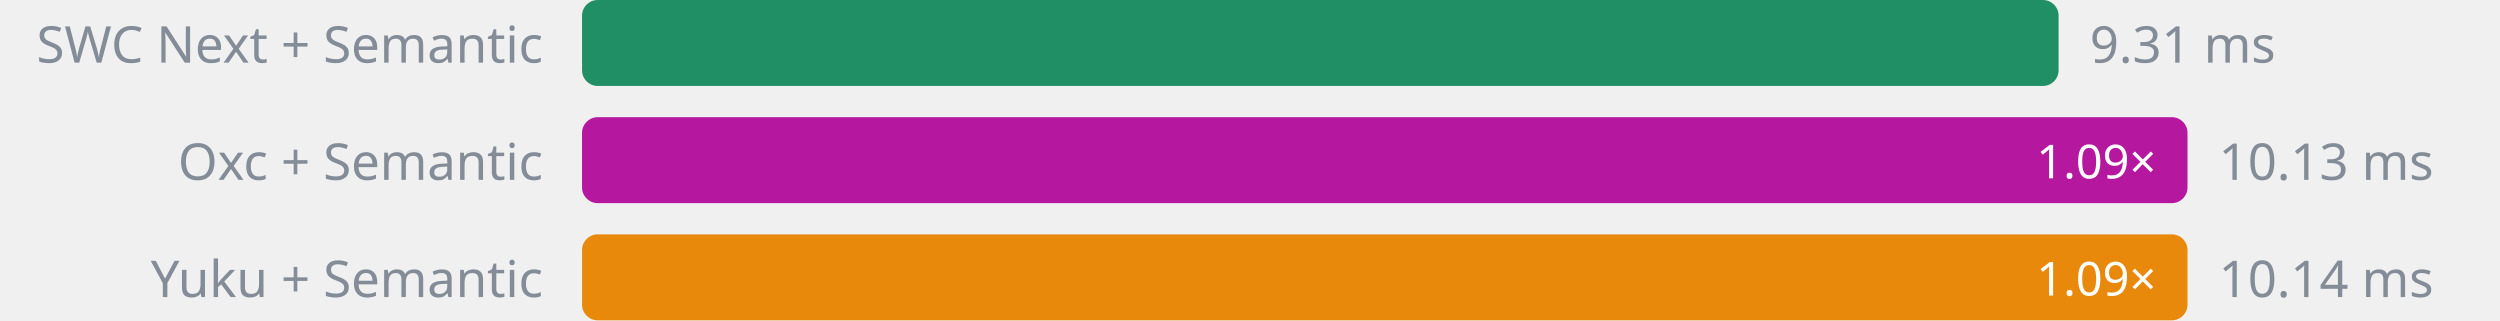
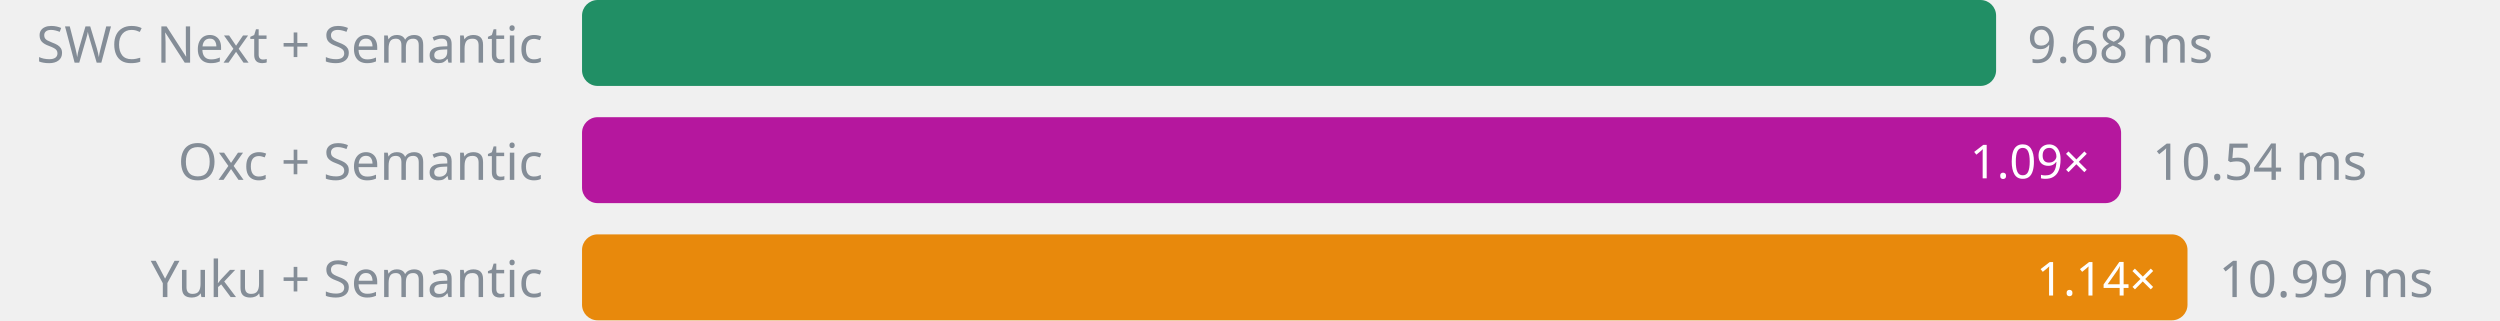
<svg xmlns="http://www.w3.org/2000/svg" width="640" height="82" viewBox="0 0 640 82">
  <style>
    text { font: 13px -apple-system, BlinkMacSystemFont, "Segoe UI", "Noto Sans", Helvetica, Arial, sans-serif; fill: #848d97; dominant-baseline: central; font-variant-numeric: tabular-nums }
    .ratio { font-size: 12px; fill: #fff }
  </style>
  <text x="139" y="11" text-anchor="end">SWC Next + Semantic</text>
-   <rect x="149" y="0" width="378" height="22" rx="4" fill="#218F65" />
-   <text x="535" y="11">9.31 ms</text>
+   <rect x="149" y="0" width="362" height="22" rx="4" fill="#218F65" />
+   <text x="519" y="11">9.68 ms</text>
  <text x="139" y="41" text-anchor="end">Oxc + Semantic</text>
-   <rect x="149" y="30" width="411" height="22" rx="4" fill="#B5179E" />
-   <text x="568" y="41">10.13 ms</text>
-   <text class="ratio" x="552" y="41" text-anchor="end">1.09×</text>
+   <rect x="149" y="30" width="394" height="22" rx="4" fill="#B5179E" />
+   <text x="551" y="41">10.54 ms</text>
+   <text class="ratio" x="535" y="41" text-anchor="end">1.09×</text>
  <text x="139" y="71" text-anchor="end">Yuku + Semantic</text>
  <rect x="149" y="60" width="411" height="22" rx="4" fill="#E8890C" />
-   <text x="568" y="71">10.14 ms</text>
-   <text class="ratio" x="552" y="71" text-anchor="end">1.09×</text>
+   <text x="568" y="71">10.99 ms</text>
+   <text class="ratio" x="552" y="71" text-anchor="end">1.14×</text>
</svg>
